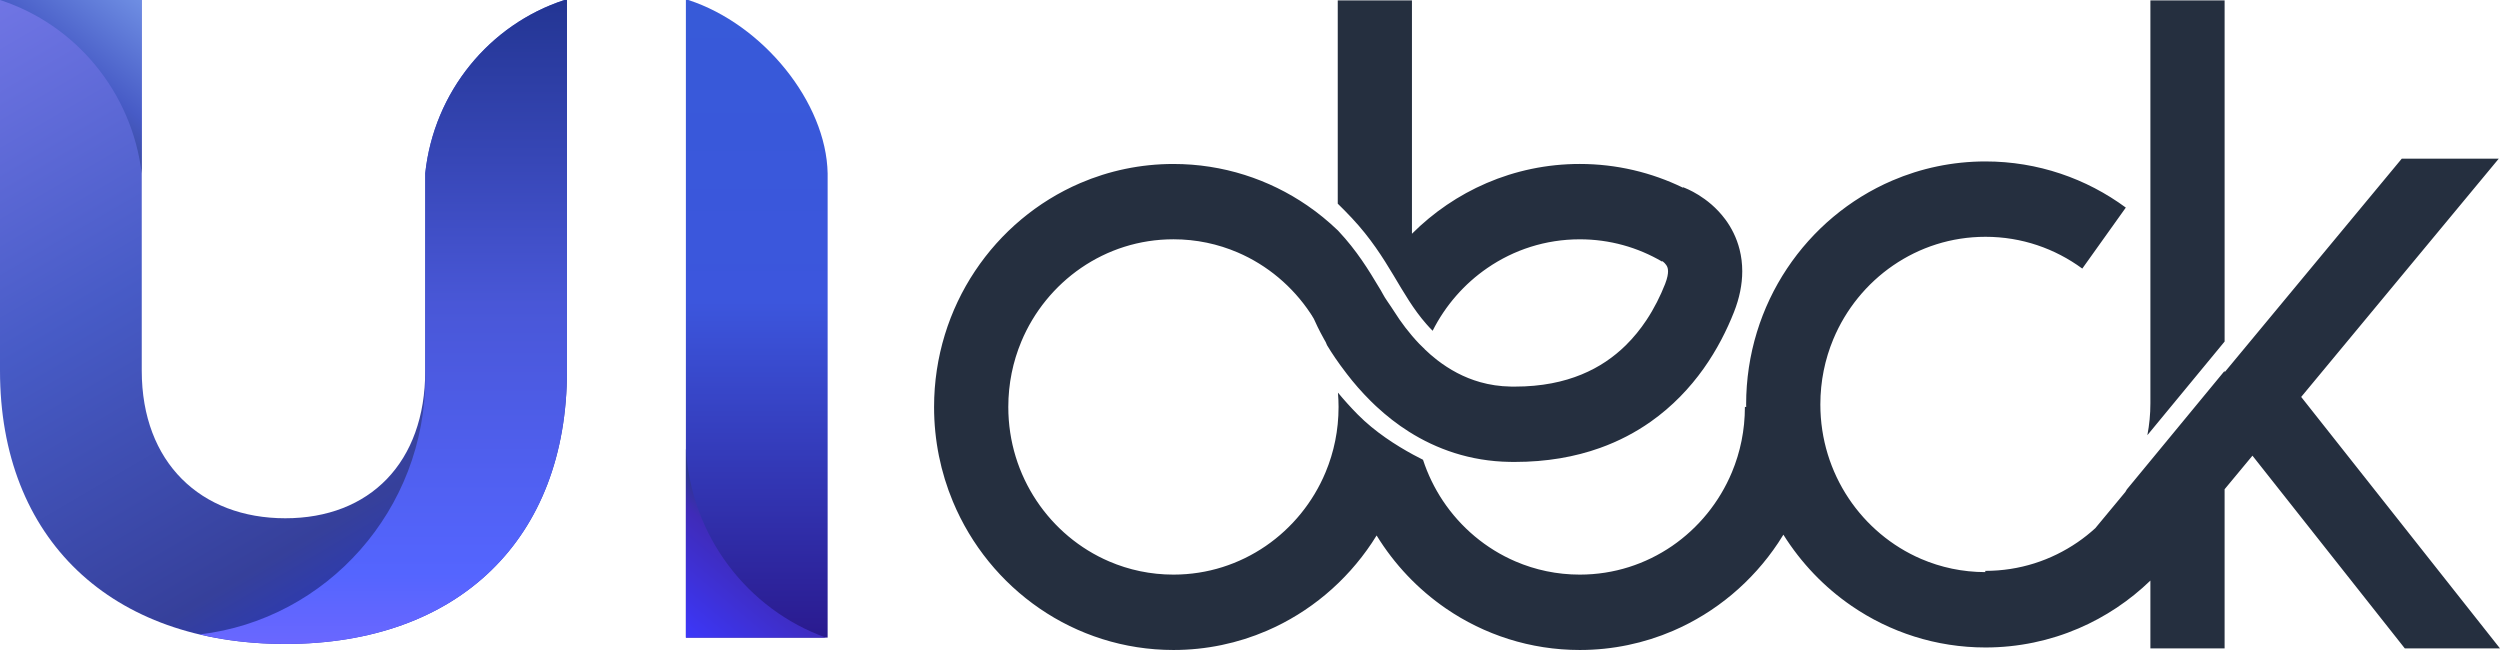
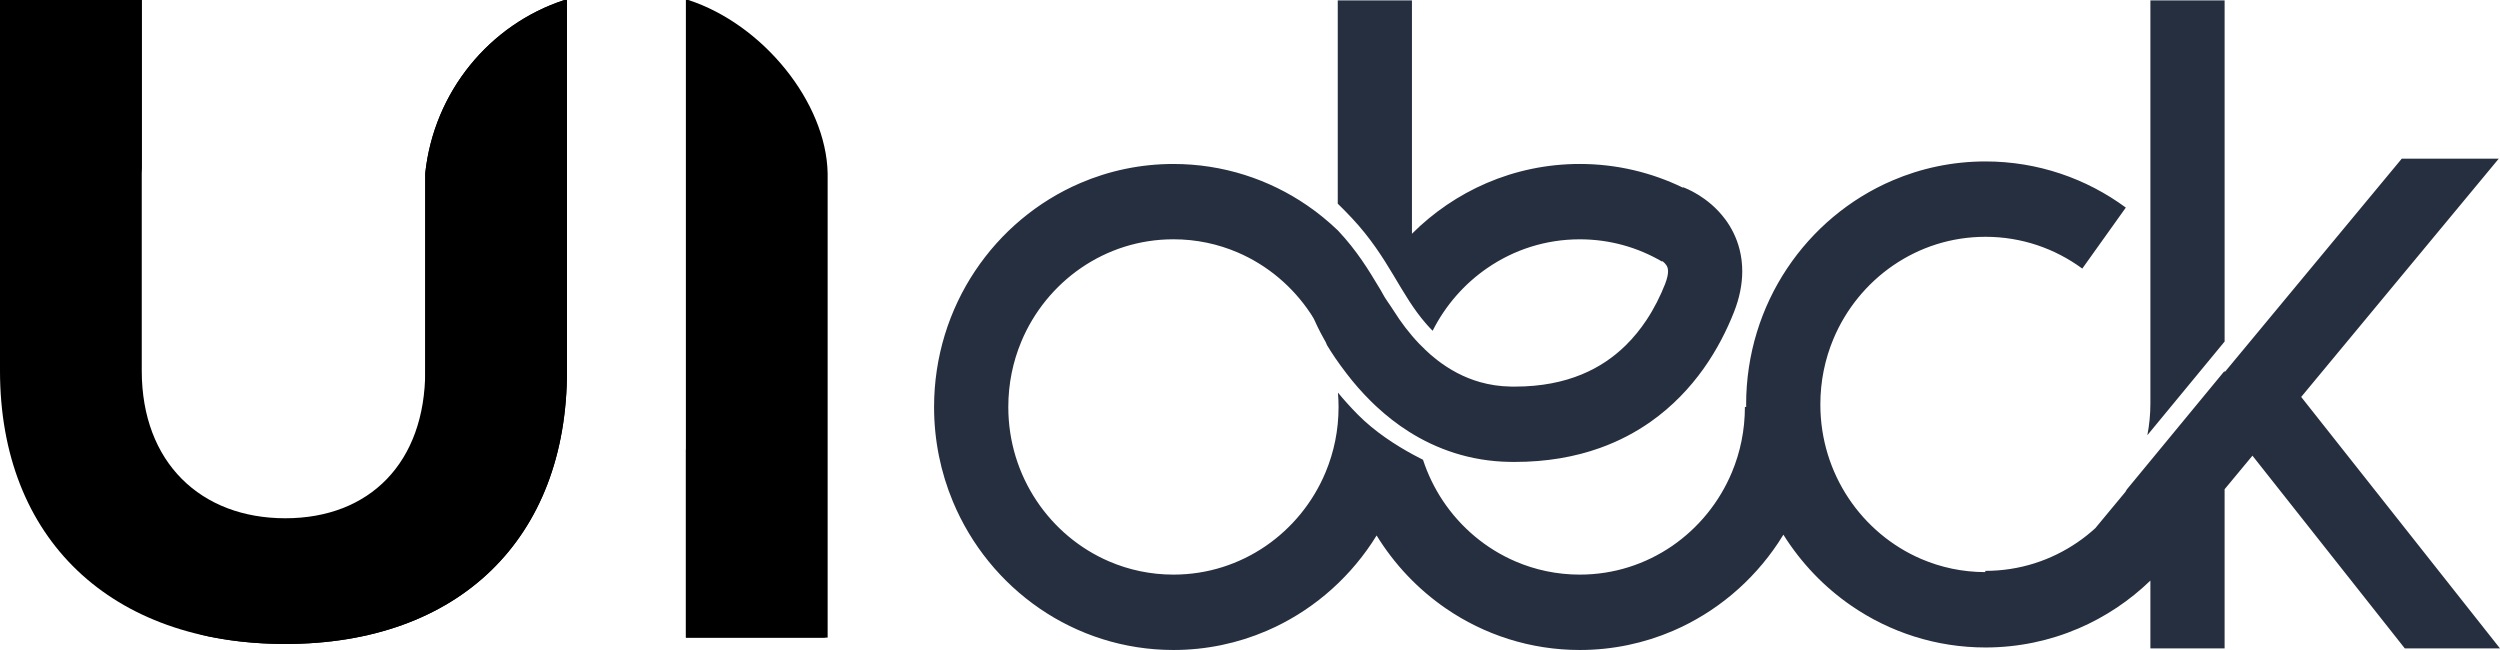
<svg xmlns="http://www.w3.org/2000/svg" fill="none" height="52" viewBox="0 0 200 52" width="200">
  <linearGradient id="a" gradientUnits="userSpaceOnUse" x1="38.808" x2="8.58" y1="46.538" y2="-5.03">
-     <stop offset="0" stop-color="#2535c5" />
-     <stop offset=".17" stop-color="#36409b" />
-     <stop offset=".576" stop-color="#475bc6" />
-     <stop offset="1" stop-color="#7075e4" />
+     <stop offset="0" stopColor="#2535c5" />
+     <stop offset=".17" stopColor="#36409b" />
+     <stop offset=".576" stopColor="#475bc6" />
+     <stop offset="1" stopColor="#7075e4" />
  </linearGradient>
  <linearGradient id="b" gradientUnits="userSpaceOnUse" x1="60.542" x2="60.542" y1="0" y2="51.008">
-     <stop offset="0" stop-color="#375ad8" />
-     <stop offset=".473" stop-color="#3c56dd" />
-     <stop offset="1" stop-color="#2a1a8f" />
+     <stop offset="0" stopColor="#375ad8" />
+     <stop offset=".473" stopColor="#3c56dd" />
+     <stop offset="1" stopColor="#2a1a8f" />
  </linearGradient>
  <linearGradient id="c" gradientUnits="userSpaceOnUse" x1="30.666" x2="30.666" y1="0" y2="51.518">
-     <stop offset="0" stop-color="#233593" />
-     <stop offset=".473" stop-color="#4957d7" />
-     <stop offset=".891" stop-color="#5465ff" />
-     <stop offset="1" stop-color="#6a67ff" />
+     <stop offset="0" stopColor="#233593" />
+     <stop offset=".473" stopColor="#4957d7" />
+     <stop offset=".891" stopColor="#5465ff" />
+     <stop offset="1" stopColor="#6a67ff" />
  </linearGradient>
  <linearGradient id="d" gradientUnits="userSpaceOnUse" x1="4.286" x2="11.426" y1="8.729" y2="-.208">
-     <stop offset="0" stop-color="#3a4a9c" />
-     <stop offset=".327" stop-color="#475bc6" />
-     <stop offset="1" stop-color="#7090e4" />
+     <stop offset="0" stopColor="#3a4a9c" />
+     <stop offset=".327" stopColor="#475bc6" />
+     <stop offset="1" stopColor="#7090e4" />
  </linearGradient>
  <linearGradient id="e" gradientUnits="userSpaceOnUse" x1="60.899" x2="53.996" y1="42.928" y2="51.133">
-     <stop offset="0" stop-color="#2d3792" />
-     <stop offset=".194" stop-color="#3f2bb8" />
-     <stop offset="1" stop-color="#3c38ff" />
+     <stop offset="0" stopColor="#2d3792" />
+     <stop offset=".194" stopColor="#3f2bb8" />
+     <stop offset="1" stopColor="#3c38ff" />
  </linearGradient>
  <path d="m184.095 31.755 15.808-19.064h-7.76l-14.174 17.089v-.11l-6.422 7.787-1.398 1.694c-.04.068-.078.137-.12.204l-2.408 2.903c-.446.406-.918.782-1.416 1.123-2.112 1.447-4.637 2.288-7.382 2.289v.099c-1.827-.003-3.552-.377-5.126-1.052-2.366-1.017-4.389-2.721-5.814-4.863-1.424-2.145-2.254-4.709-2.255-7.497 0-1.861.369-3.617 1.036-5.22 1.001-2.404 2.68-4.458 4.791-5.905 2.112-1.446 4.637-2.287 7.384-2.288 2.902.001 5.562.941 7.744 2.543l3.482-4.88c-3.148-2.321-7.042-3.692-11.226-3.692-2.636 0-5.162.544-7.455 1.529-3.44 1.477-6.357 3.939-8.423 7.04-2.064 3.099-3.272 6.856-3.27 10.872 0 .066.005.134.005.201h-.104c0 1.859-.369 3.617-1.037 5.219-1.002 2.403-2.679 4.457-4.788 5.904-2.113 1.446-4.639 2.288-7.384 2.289-1.834-.001-3.563-.376-5.142-1.054-2.367-1.015-4.39-2.72-5.816-4.862-.666-1.004-1.202-2.102-1.584-3.271-.245-.122-.511-.26-.792-.412-1.353-.736-3.049-1.809-4.439-3.218-.583-.592-1.105-1.177-1.574-1.742.031.377.049.759.049 1.147 0 1.859-.368 3.617-1.037 5.219-1 2.403-2.679 4.457-4.789 5.904-2.112 1.446-4.638 2.288-7.384 2.289-1.833-.001-3.563-.376-5.142-1.054-2.367-1.015-4.389-2.72-5.814-4.862-1.425-2.144-2.254-4.71-2.255-7.496 0-1.86.37-3.618 1.037-5.221 1-2.403 2.679-4.456 4.789-5.904 2.112-1.446 4.638-2.288 7.385-2.289 1.831 0 3.562.376 5.141 1.053 2.367 1.016 4.39 2.72 5.815 4.862.032.049.062.098.094.147l.009-.004v.004l.009.022c.001.003.004.009.005.014.055.086.106.175.159.261.133.304.399.881.818 1.633.042.075.087.154.133.234.034.084.072.165.105.249.389.644.885 1.385 1.498 2.179.034.044.064.086.098.13.536.7 1.166 1.429 1.887 2.145.005.005.009.009.013.013.006.006.012.011.017.017.114.113.23.225.349.337.047.043.093.086.14.129.756.697 1.603 1.371 2.564 1.976 1.079.681 2.296 1.272 3.642 1.698 1.347.426 2.824.685 4.403.709h.002c.136.002.269.004.402.004 2.544.001 4.826-.403 6.829-1.122 1.503-.538 2.846-1.252 4.024-2.078 1.768-1.242 3.162-2.73 4.249-4.255 1.087-1.528 1.869-3.094 2.44-4.539.436-1.106.66-2.205.66-3.258 0-.606-.073-1.19-.211-1.735-.238-.954-.665-1.769-1.14-2.41-.717-.966-1.52-1.568-2.144-1.959-.63-.389-1.1-.568-1.24-.62l-.01.034c-2.502-1.214-5.306-1.897-8.252-1.896-2.636-.001-5.163.543-7.455 1.529-2.244.965-4.264 2.348-5.972 4.054v-18.669h-5.936v16.262c.363.353.739.735 1.131 1.152 1.501 1.603 2.474 3.152 3.328 4.576.855 1.429 1.594 2.723 2.632 3.905.157.181.325.359.499.536 1.02-2.026 2.539-3.76 4.388-5.028 2.111-1.446 4.638-2.288 7.385-2.289 2.408.001 4.644.647 6.586 1.783l.023-.042c.127.101.243.217.308.318.048.071.079.132.101.203.022.07.042.153.042.297 0 .193-.038.513-.236 1.019-.373.947-.866 1.945-1.497 2.894-.473.711-1.024 1.395-1.659 2.018-.957.935-2.099 1.738-3.532 2.326-1.432.588-3.167.967-5.341.967-.102 0-.203-.001-.305-.002h-.001c-.898-.015-1.707-.143-2.458-.355-1.31-.37-2.448-.999-3.448-1.772-.349-.27-.679-.56-.991-.859 0-.002 0-.005.002-.008-.15-.14-.293-.282-.434-.424-.82-.859-1.491-1.768-1.983-2.551-.376-.596-.762-1.092-.937-1.446-.087-.177-.261-.453-.261-.453-.888-1.487-1.811-2.998-3.286-4.574-.019-.021-.039-.038-.056-.059v.001c-.758-.726-1.571-1.393-2.438-1.987-3.052-2.095-6.752-3.323-10.707-3.321-2.636-.001-5.161.543-7.455 1.529-3.44 1.478-6.358 3.94-8.422 7.04-2.064 3.099-3.273 6.855-3.272 10.872-.001 2.675.535 5.24 1.506 7.567 1.455 3.493 3.88 6.455 6.934 8.551 3.052 2.096 6.752 3.323 10.708 3.322 2.635 0 5.162-.544 7.454-1.53 3.44-1.478 6.357-3.939 8.422-7.039.13-.196.256-.393.379-.593 1.426 2.321 3.317 4.311 5.543 5.84 3.053 2.096 6.753 3.323 10.71 3.322 2.634 0 5.16-.544 7.453-1.53 3.437-1.478 6.357-3.939 8.42-7.039.144-.215.283-.433.416-.655 1.417 2.261 3.275 4.203 5.46 5.701 3.052 2.096 6.751 3.322 10.707 3.322 2.633 0 5.162-.544 7.453-1.529 2.144-.92 4.083-2.223 5.74-3.823v5.427h5.937v-12.734l2.228-2.685 12.19 15.419h7.613zm-6.126-31.723h-5.937v32.233c0 .874-.084 1.725-.243 2.55l6.18-7.492z" fill="#252f3f" />
  <path d="m34.019 13.86v15.797c0 7.359-4.45 11.804-11.196 11.804-6.747 0-11.483-4.445-11.483-11.804v-29.657h-11.34v29.657c0 13.48 8.899 21.86 22.823 21.86 13.851 0 22.536-8.38 22.536-21.86v-29.657h-.199c-5.98 1.949-10.442 7.33-11.141 13.86z" fill="url(#a)" />
  <path d="m55.066 0h-.195v51.008h11.34v-37.138c-.107-5.668-5.162-11.92-11.145-13.87z" fill="url(#b)" />
  <path d="m34.019 13.86v15.797c0 .009-.001.019-.001.029.003.157.011.313.011.471 0 10.639-7.892 19.402-18.055 20.596 2.115.5 4.403.764 6.849.764 13.851 0 22.536-8.38 22.536-21.86v-29.657h-.199c-5.98 1.949-10.442 7.33-11.141 13.86z" fill="url(#c)" />
  <path d="m11.34 13.886v-13.886h-11.34v.002c6.029 1.953 10.547 7.332 11.34 13.883z" fill="url(#d)" />
  <path d="m54.872 35.893v15.116h11.202c-6.247-2.238-10.802-8.11-11.202-15.116z" fill="url(#e)" />
</svg>
